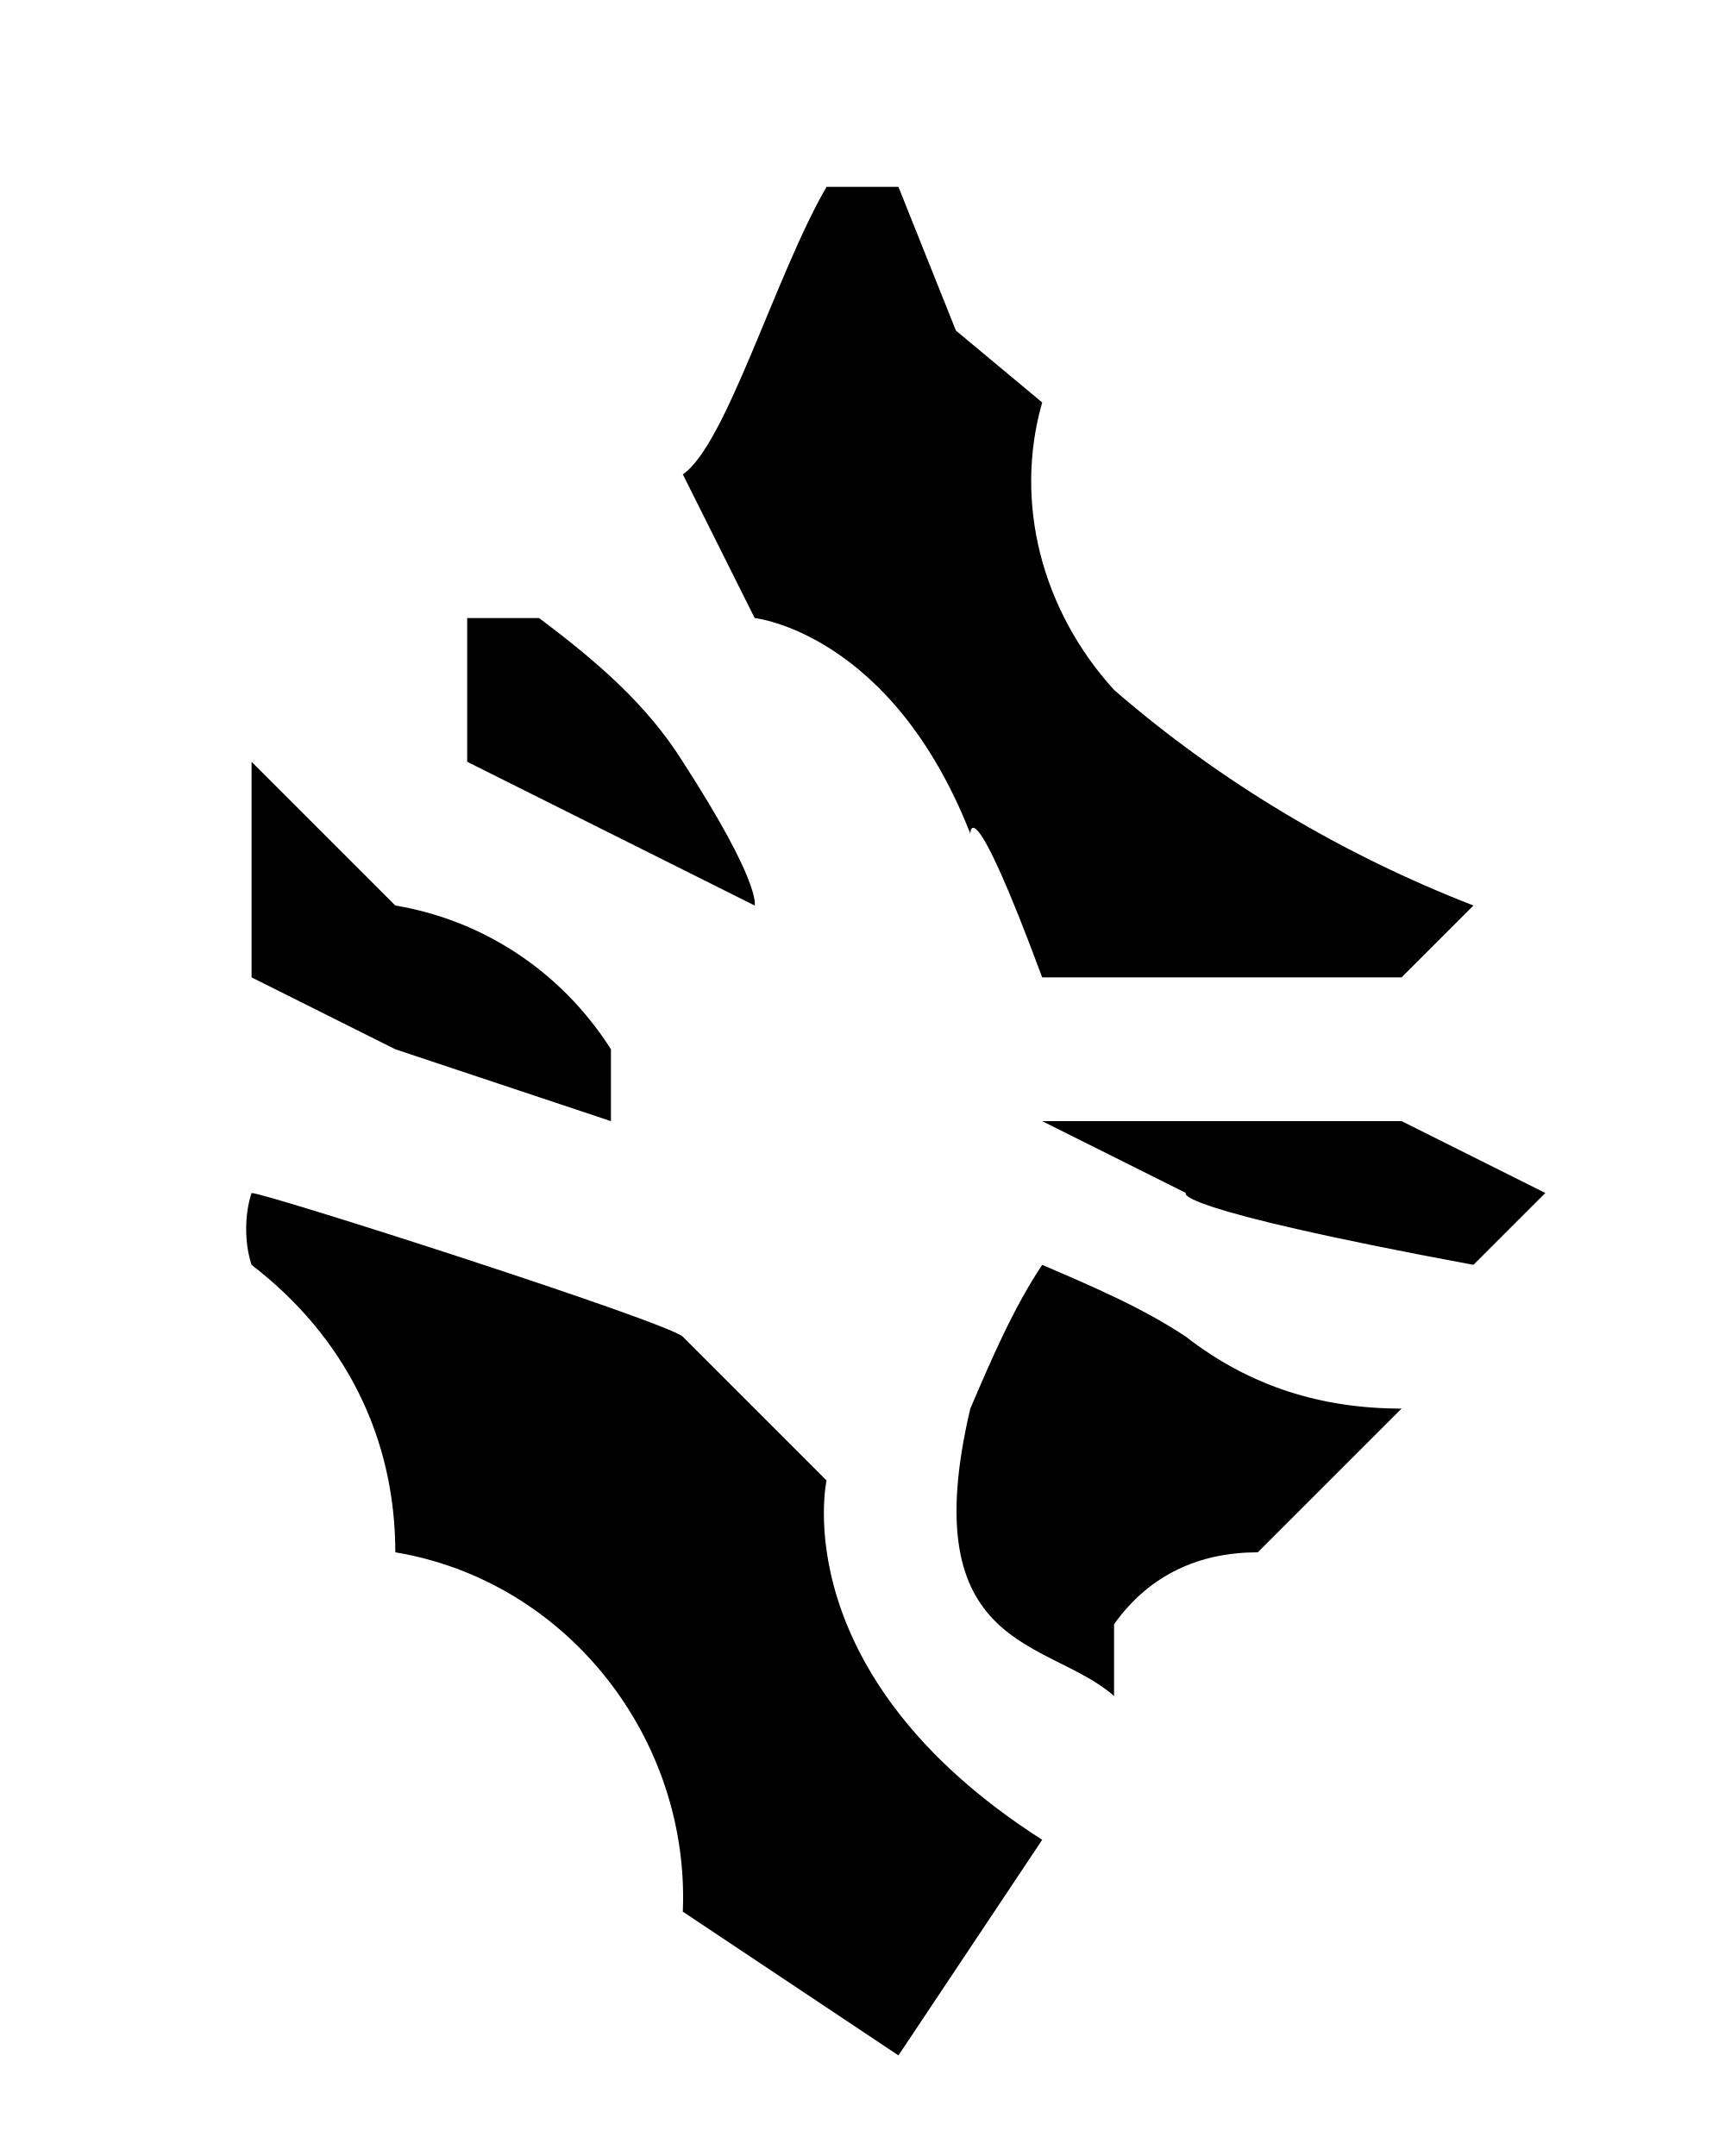
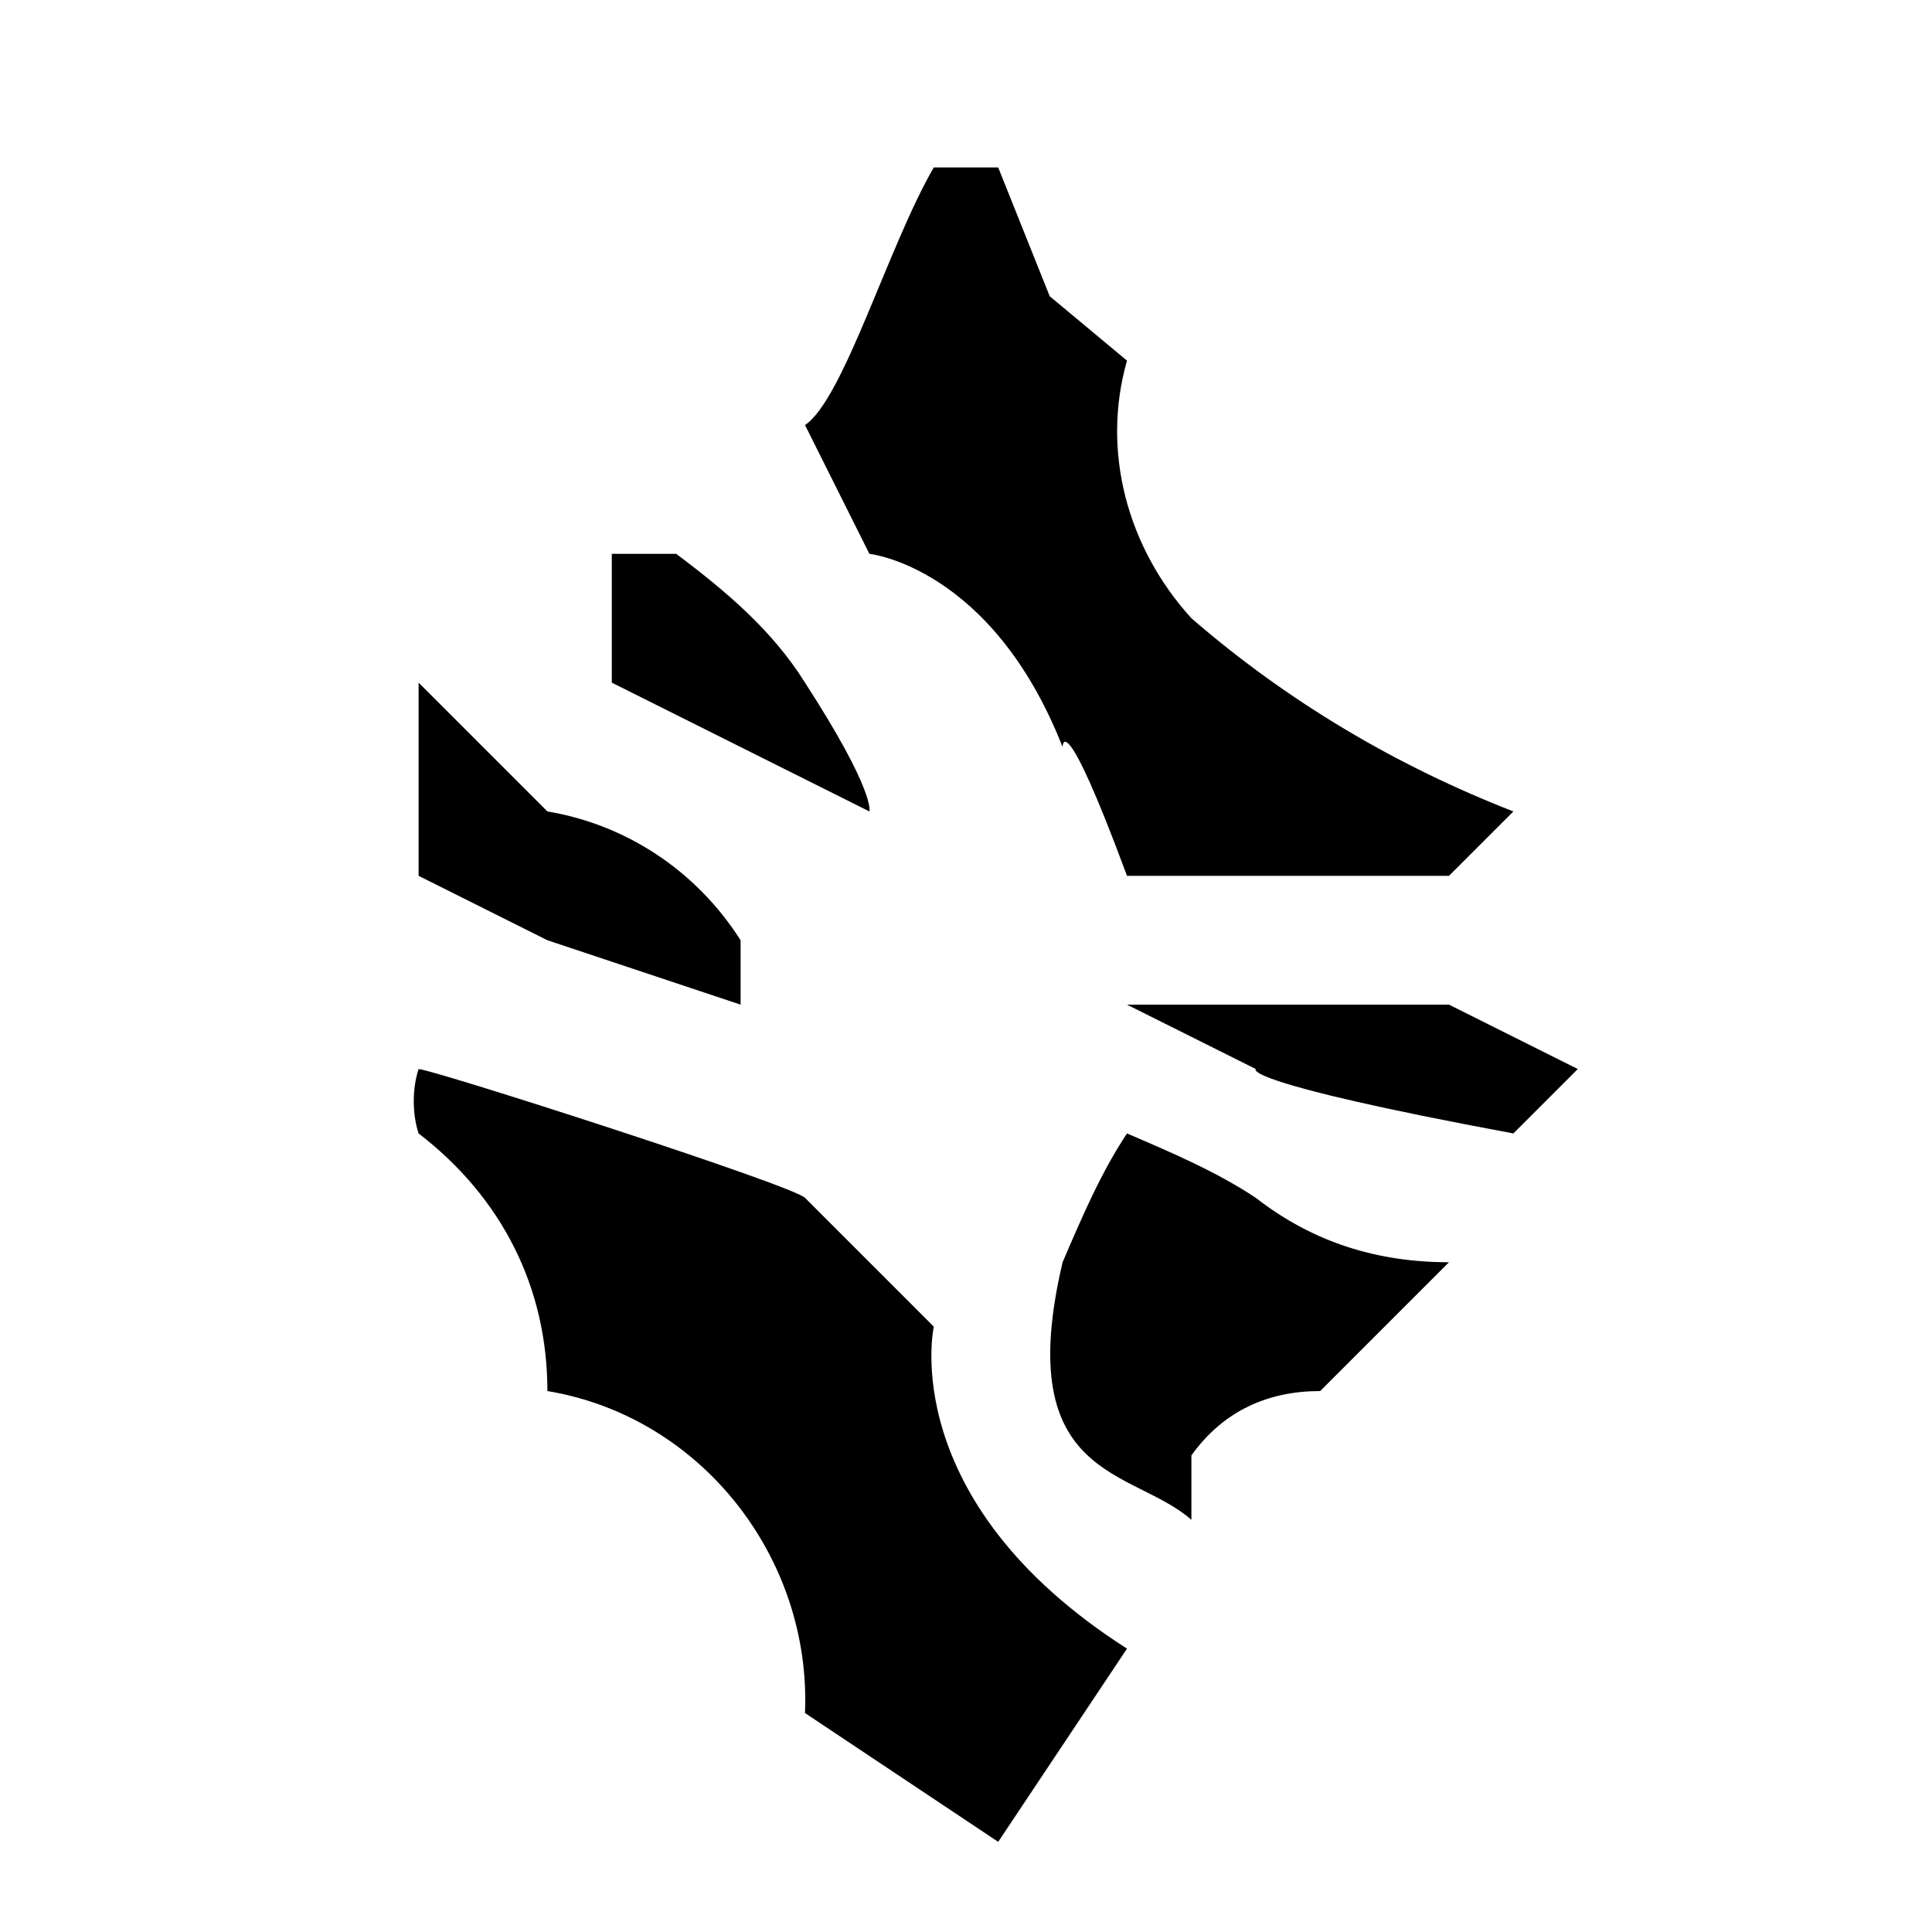
- <svg xmlns="http://www.w3.org/2000/svg" version="1.1" x="0px" y="0px" viewBox="0 0 24 30" style="enable-background:new 0 0 24 30;" xml:space="preserve">
-   <path d="M12.5,2.6c-0.3,0-1,0-1,0c-0.7,1.2-1.4,3.6-2,4l1,2c0,0,1.9,0.2,3,3c0,0,0-0.7,1,2h5l1-1c-1.8-0.7-3.5-1.7-5-3 c-1-1.1-1.4-2.6-1-4l-1.2-1L12.5,2.6z M14.5,15.6l2,1c0,0-0.3,0.2,4,1l1-1l-2-1H14.5z M14.5,17.6c0.7,0.3,1.4,0.6,2,1 c0.9,0.7,1.9,1,3,1l-2,2c-0.8,0-1.5,0.3-2,1v1c-0.9-0.8-2.8-0.6-2-4C13.8,18.9,14.1,18.2,14.5,17.6z M3.5,10.6l2,2 c1.2,0.2,2.3,0.9,3,2v1l-3-1l-2-1V10.6z M6.5,8.6v2l4,2c0,0,0.1-0.3-1-2c-0.5-0.8-1.2-1.4-2-2H6.5z M3.5,17.6c-0.1-0.3-0.1-0.7,0-1 c0.2,0,5.8,1.8,6,2l2,2c0,0-0.6,2.7,3,5l-2,3l-3-2c0.1-2.4-1.6-4.6-4-5C5.5,20,4.8,18.6,3.5,17.6z" />
+ <svg xmlns="http://www.w3.org/2000/svg" version="1.1" transform="translate(3, 0)" fill="currentColor" viewBox="0 0 30 30">
+   <path fill="currentColor" fill-rule="evenodd" d="M12.5,2.6c-0.3,0-1,0-1,0c-0.7,1.2-1.4,3.6-2,4l1,2c0,0,1.9,0.2,3,3c0,0,0-0.7,1,2h5l1-1c-1.8-0.7-3.5-1.7-5-3 c-1-1.1-1.4-2.6-1-4l-1.2-1L12.5,2.6z M14.5,15.6l2,1c0,0-0.3,0.2,4,1l1-1l-2-1H14.5z M14.5,17.6c0.7,0.3,1.4,0.6,2,1 c0.9,0.7,1.9,1,3,1l-2,2c-0.8,0-1.5,0.3-2,1v1c-0.9-0.8-2.8-0.6-2-4C13.8,18.9,14.1,18.2,14.5,17.6z M3.5,10.6l2,2 c1.2,0.2,2.3,0.9,3,2v1l-3-1l-2-1V10.6z M6.5,8.6v2l4,2c0,0,0.1-0.3-1-2c-0.5-0.8-1.2-1.4-2-2H6.5z M3.5,17.6c-0.1-0.3-0.1-0.7,0-1 c0.2,0,5.8,1.8,6,2l2,2c0,0-0.6,2.7,3,5l-2,3l-3-2c0.1-2.4-1.6-4.6-4-5C5.5,20,4.8,18.6,3.5,17.6z" />
</svg>
